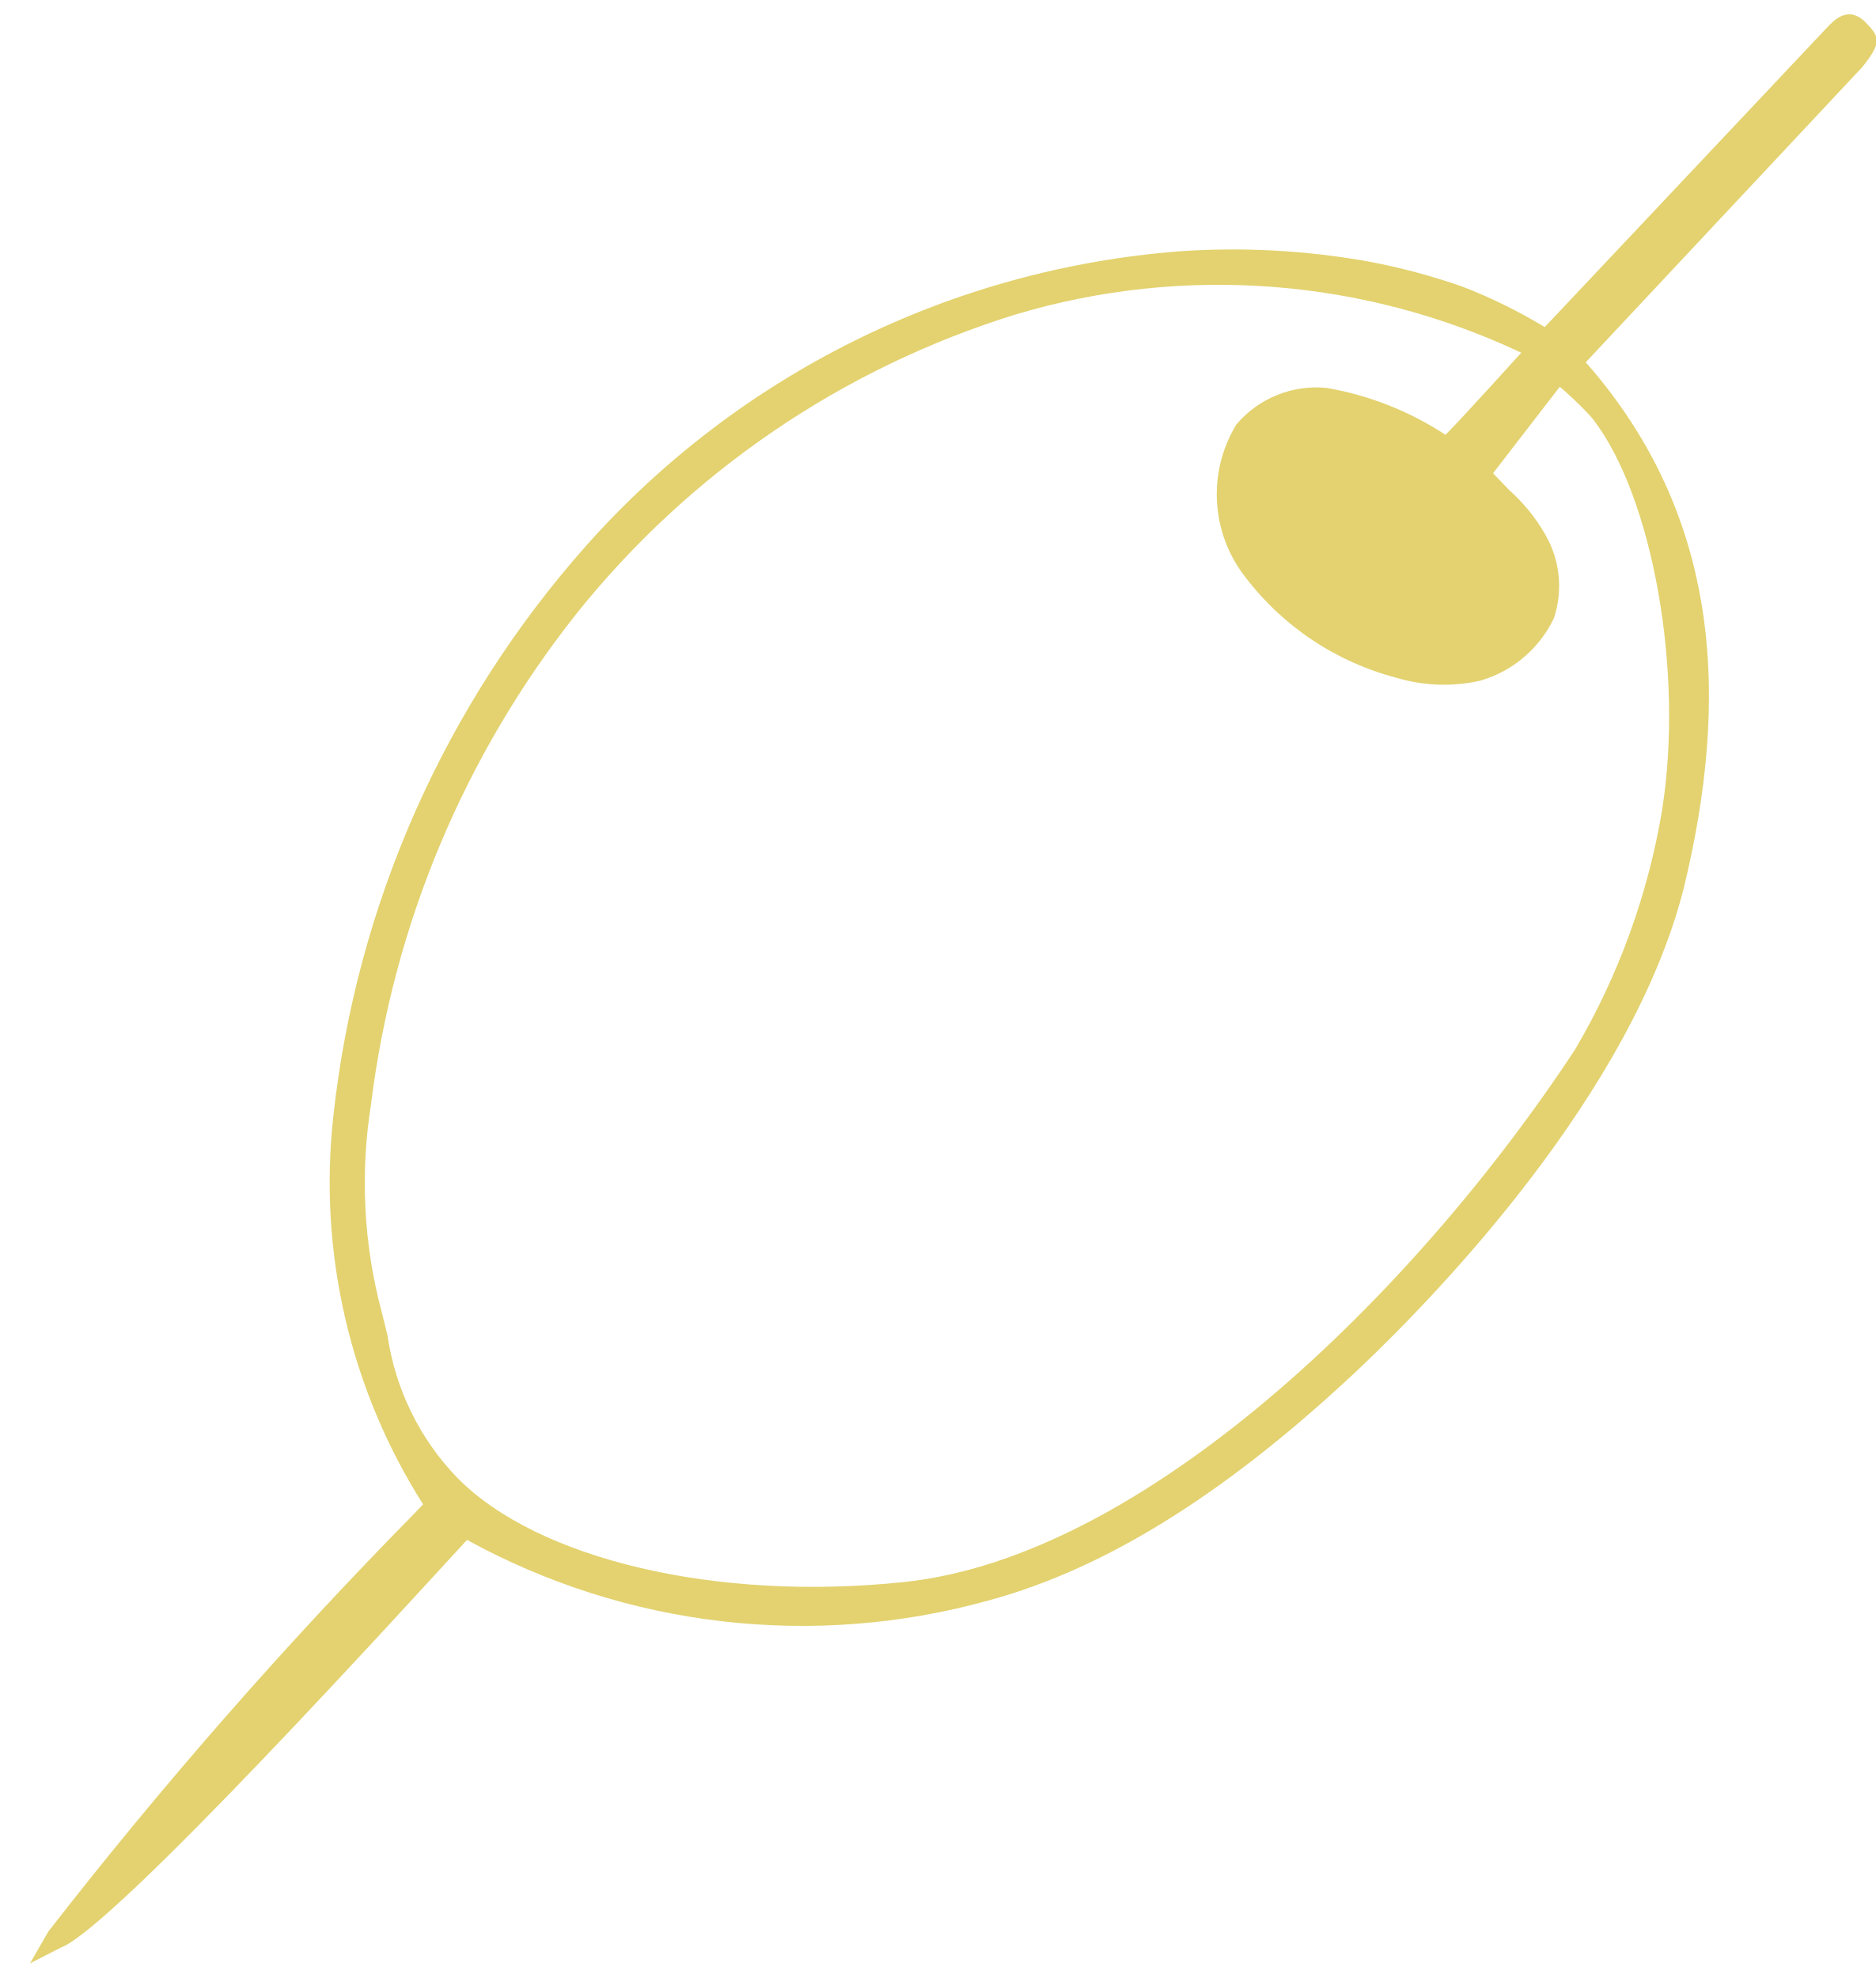
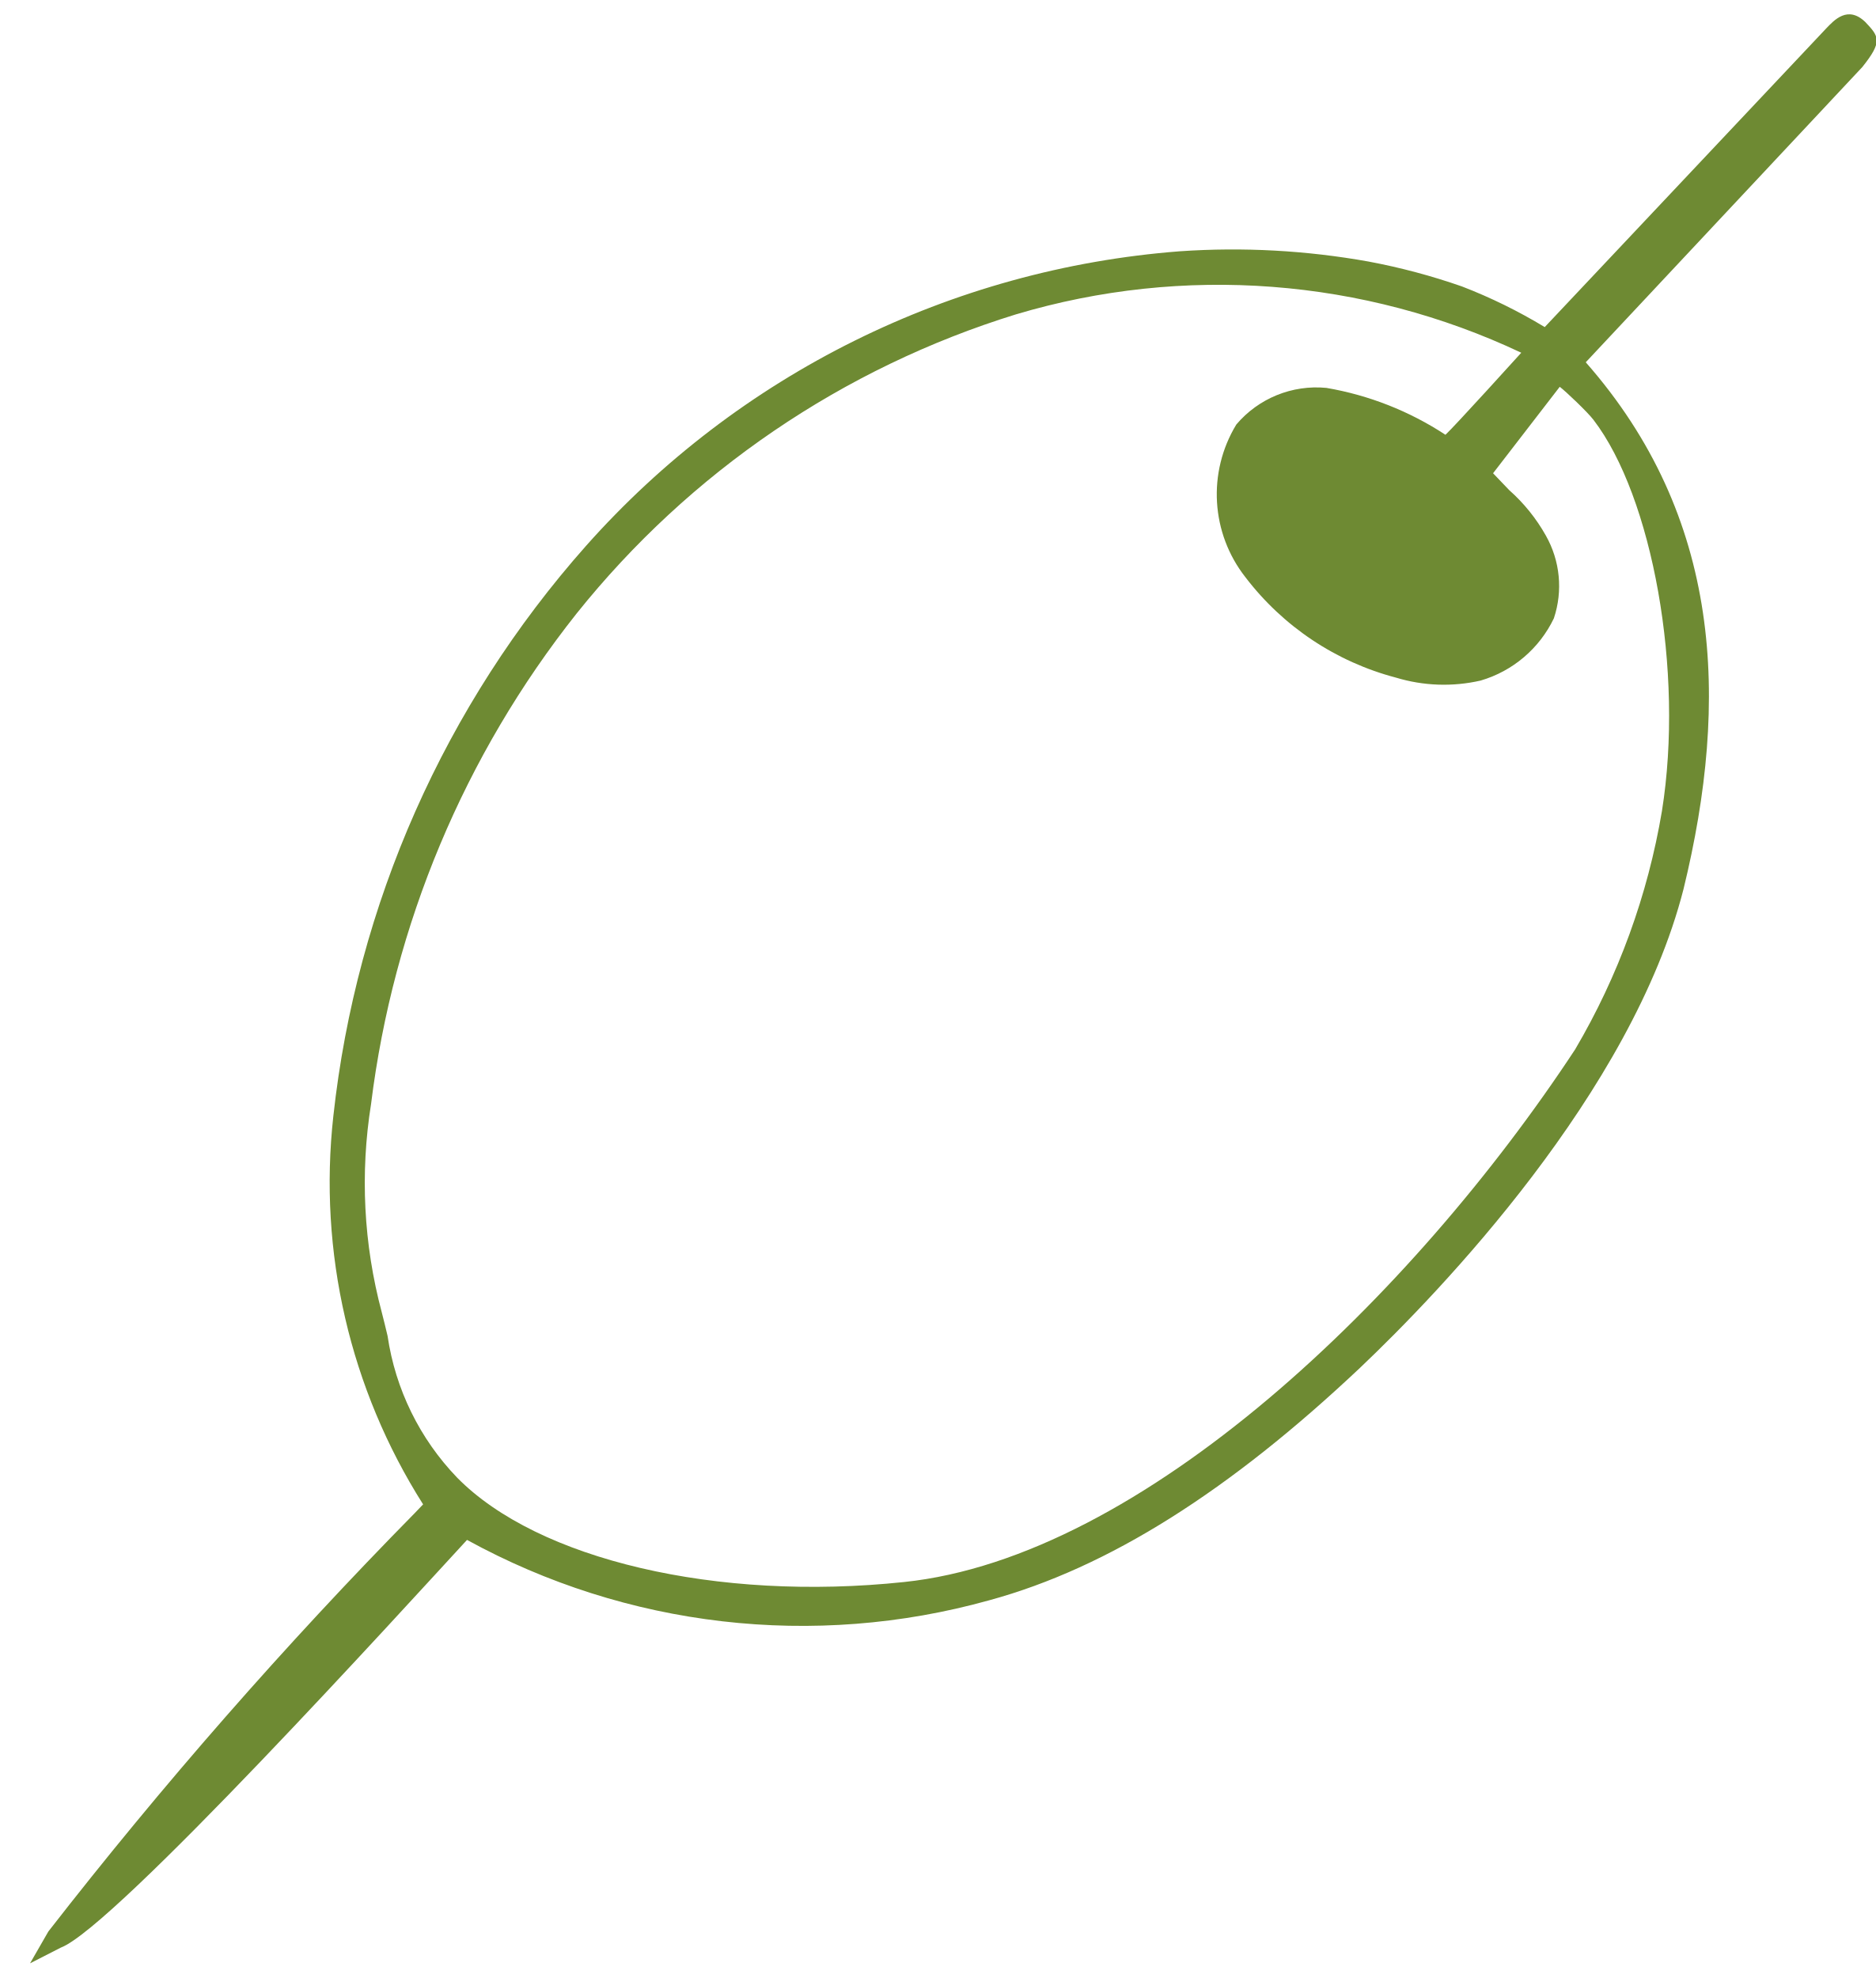
<svg xmlns="http://www.w3.org/2000/svg" width="55px" height="58px" viewBox="0 0 55 58" version="1.1">
  <defs />
  <g id="Page-1" stroke="none" stroke-width="1" fill="none" fill-rule="evenodd">
-     <g id="bitter" fill="#E3D26F" fill-rule="nonzero">
+     <g id="bitter" fill="#6E8A33" fill-rule="nonzero">
      <path d="M54.692,0.644 C54.176,0.15 53.779,0.591 53.543,0.838 L45.294,9.591 C44.521,9.123 43.709,8.724 42.866,8.399 C41.973,8.087 41.057,7.843 40.127,7.669 C38.303,7.342 36.445,7.241 34.596,7.368 C27.893,7.882 21.65,10.978 17.185,16.004 C13.041,20.675 10.452,26.519 9.774,32.727 C9.332,36.711 10.26,40.726 12.406,44.112 L12.159,44.37 C8.344,48.247 4.757,52.343 1.418,56.636 L0.881,57.57 L1.783,57.109 C3.351,56.518 11.879,47.12 13.694,45.154 C18.369,47.722 23.863,48.358 29,46.926 C32.512,45.97 36.067,43.704 39.88,40.106 C42.222,37.883 47.839,32.04 49.364,26.068 C50.718,20.515 50.481,15.155 46.497,10.623 L54.606,1.966 C55.207,1.214 55.1,1.074 54.692,0.644 Z M46.722,12.309 C48.451,14.564 49.386,19.677 48.731,23.78 C48.316,26.247 47.454,28.617 46.185,30.772 C41.416,38.022 33.5,45.659 26.508,46.389 C21.02,46.969 15.767,45.734 13.404,43.328 C12.307,42.189 11.594,40.736 11.364,39.171 C11.31,38.935 11.246,38.688 11.192,38.473 C10.661,36.484 10.555,34.406 10.88,32.373 C11.532,27.117 13.616,22.141 16.906,17.991 C20.227,13.841 24.717,10.784 29.795,9.216 C34.702,7.754 39.977,8.156 44.606,10.343 C44.606,10.343 42.662,12.491 42.383,12.749 C41.327,12.055 40.138,11.587 38.892,11.374 C37.889,11.277 36.901,11.679 36.25,12.449 C35.398,13.852 35.505,15.636 36.519,16.927 C37.622,18.372 39.175,19.408 40.933,19.87 C41.738,20.114 42.594,20.144 43.414,19.956 C44.357,19.68 45.138,19.016 45.562,18.13 C45.831,17.324 45.745,16.442 45.326,15.703 C45.045,15.202 44.682,14.752 44.252,14.371 L43.779,13.877 L45.734,11.342 C45.906,11.471 46.55,12.083 46.722,12.309 Z" id="Shape" />
    </g>
  </g>
</svg>
